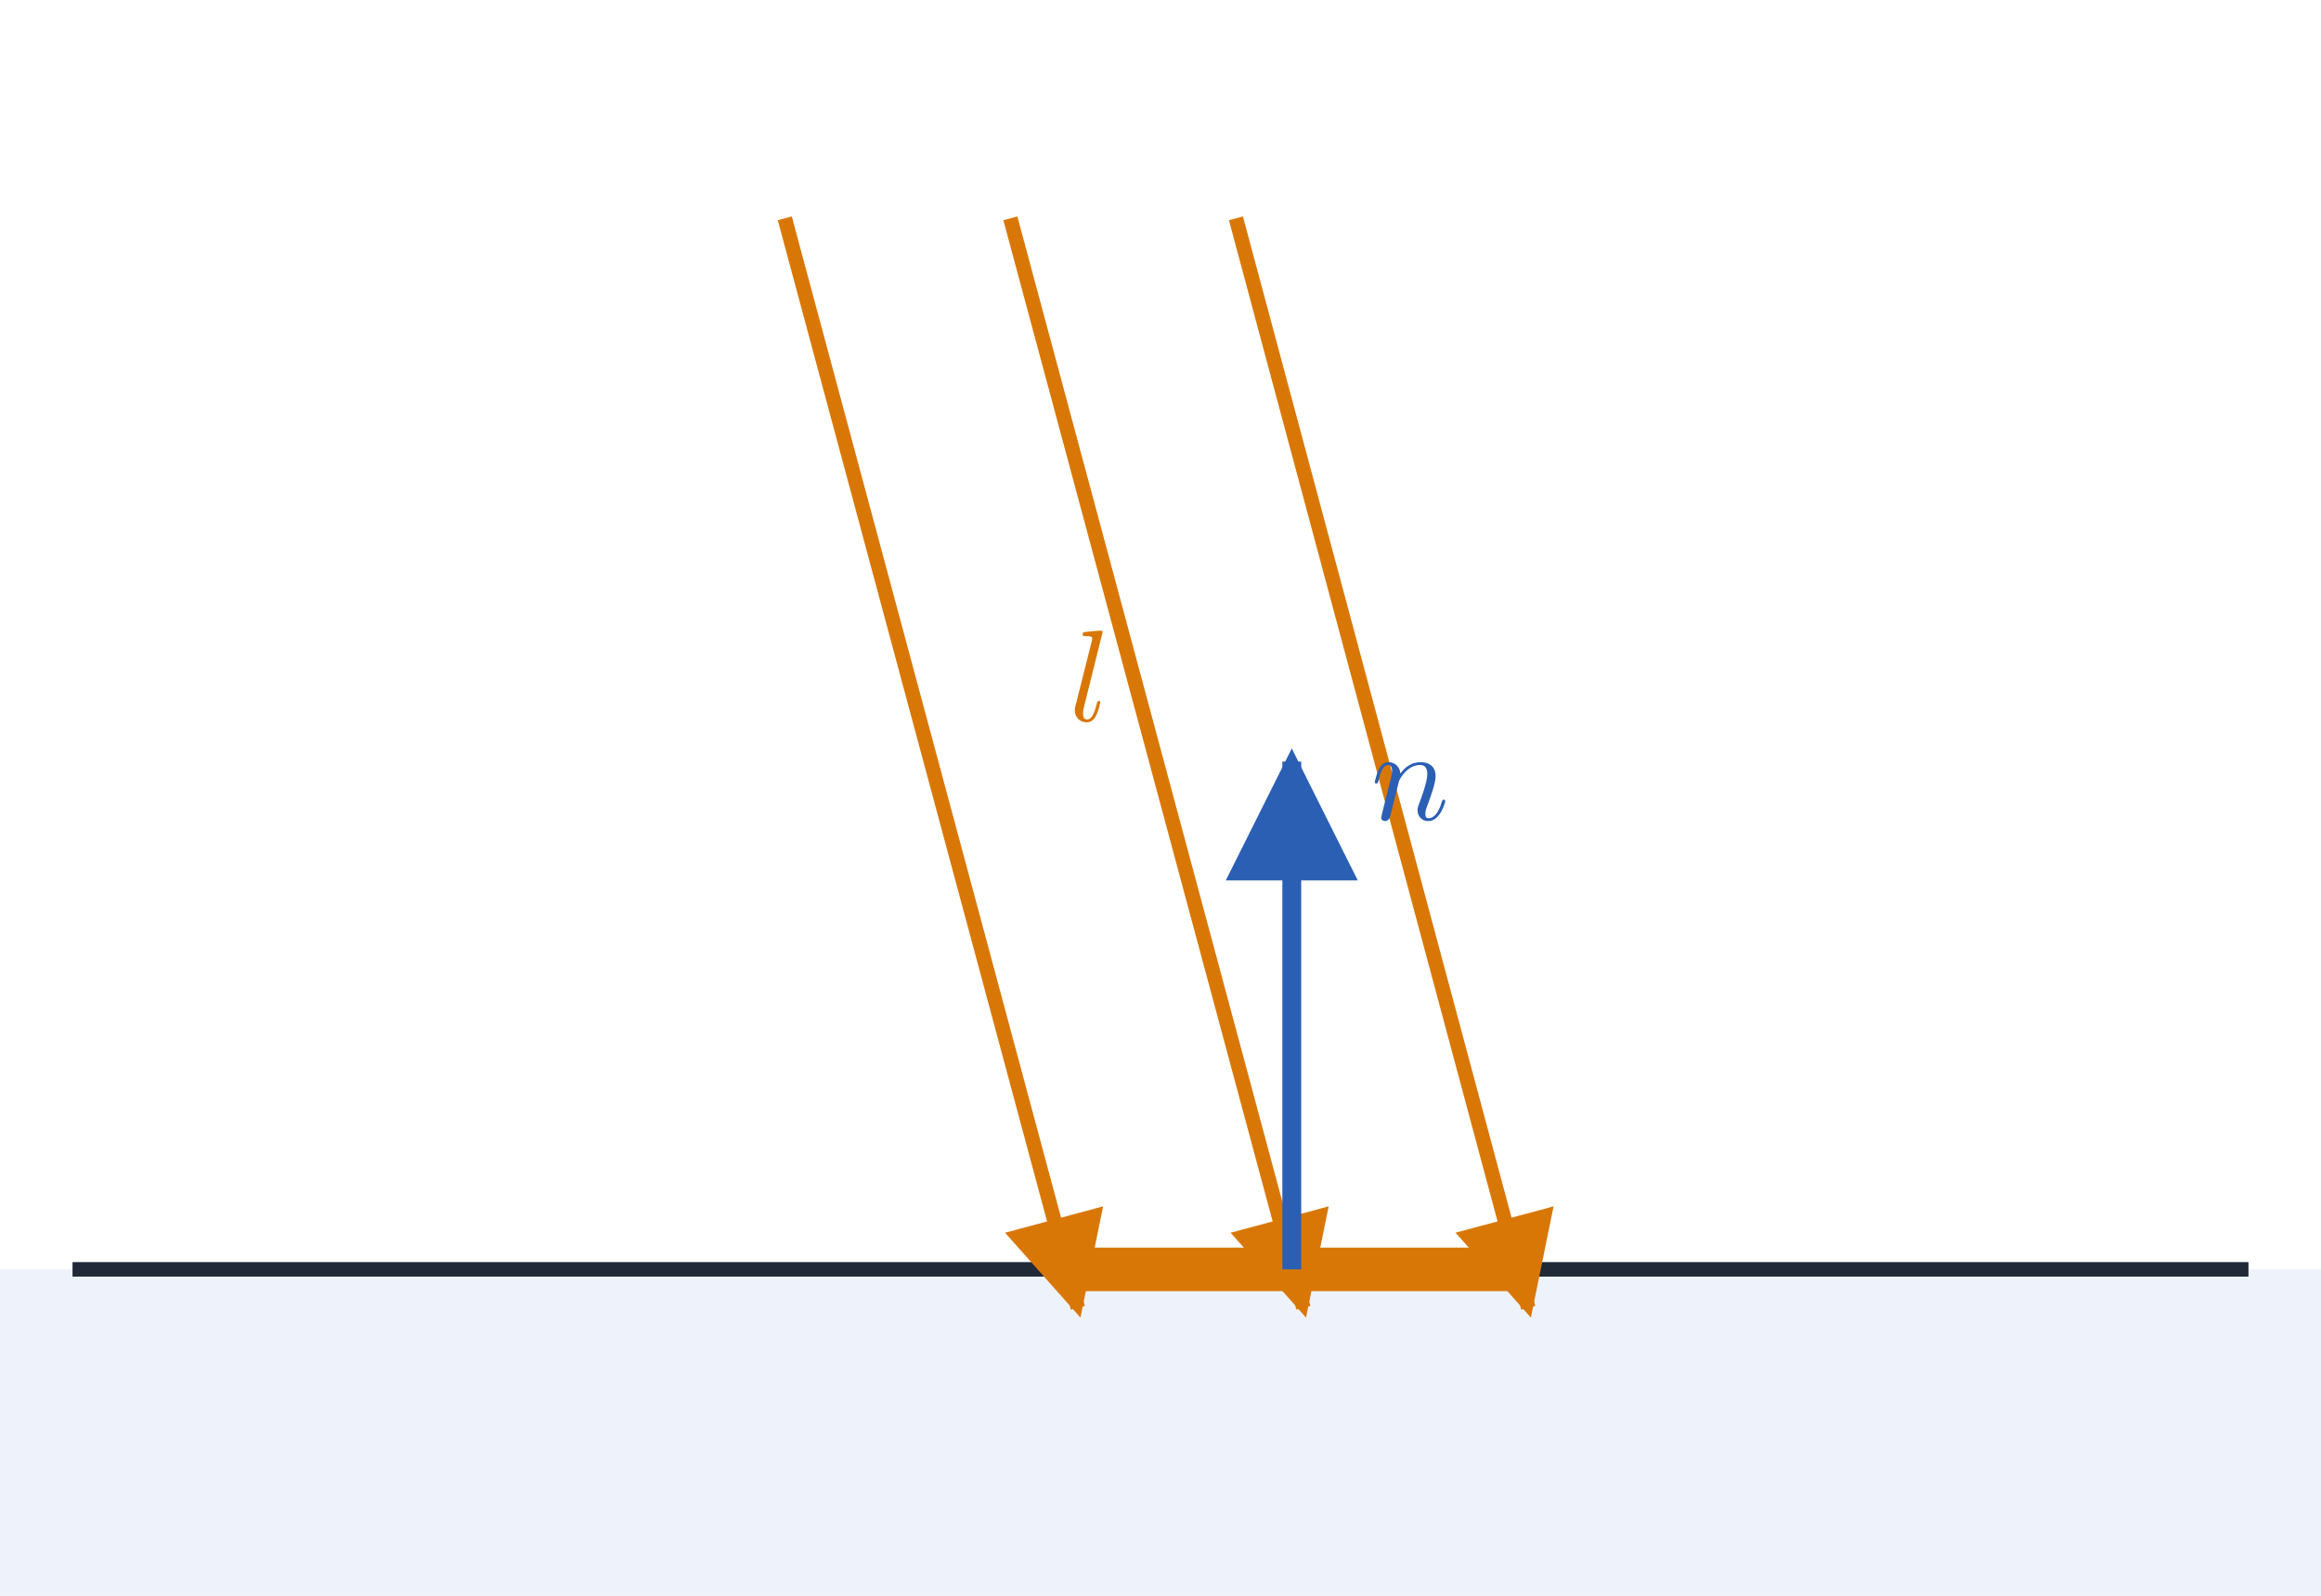
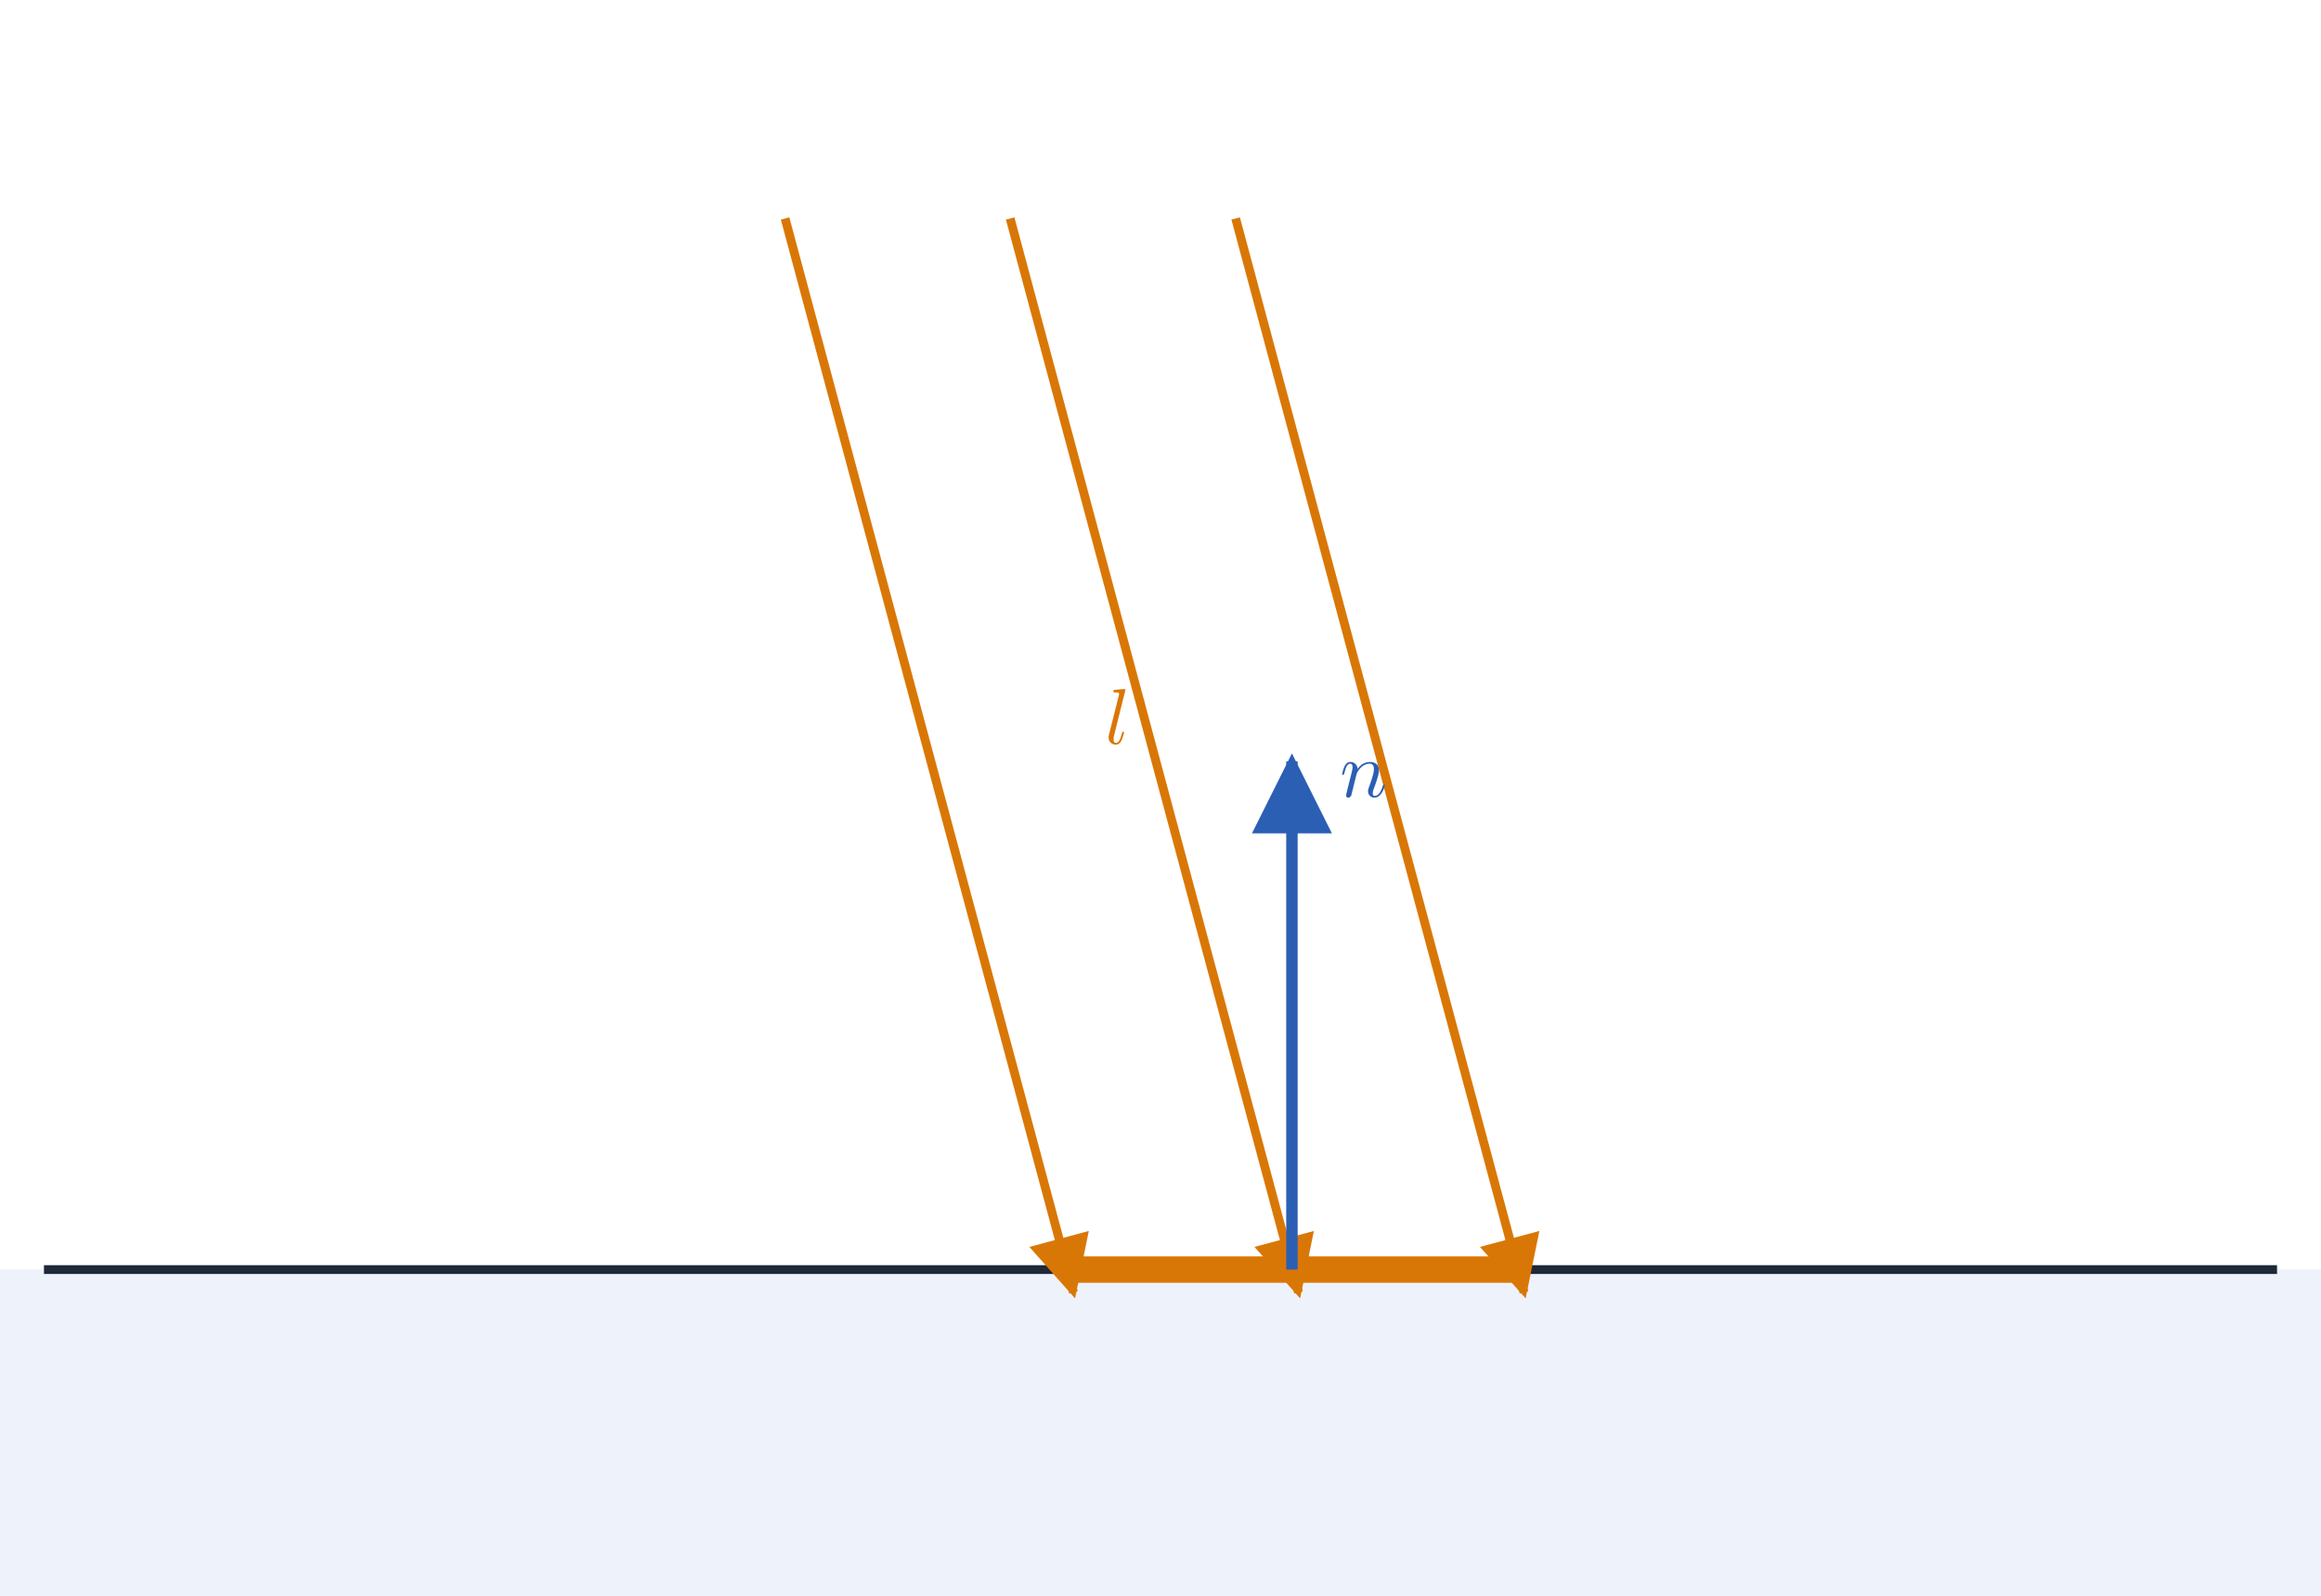
- <svg xmlns="http://www.w3.org/2000/svg" xmlns:xlink="http://www.w3.org/1999/xlink" viewBox="0 0 320 220" width="320" height="220" font-family="IBM Plex Sans, DejaVu Sans, sans-serif">
+ <svg xmlns="http://www.w3.org/2000/svg" xmlns:xlink="http://www.w3.org/1999/xlink" viewBox="0 0 528 363" width="528" height="363" font-family="IBM Plex Sans, DejaVu Sans, sans-serif">
  <defs>
    <marker id="arrow-ink" viewBox="0 0 10 10" refX="9" refY="5" markerWidth="7" markerHeight="7" orient="auto-start-reverse">
      <path d="M0,0 L10,5 L0,10 z" fill="#1f2937" />
    </marker>
    <marker id="arrow-blue" viewBox="0 0 10 10" refX="9" refY="5" markerWidth="7" markerHeight="7" orient="auto-start-reverse">
      <path d="M0,0 L10,5 L0,10 z" fill="#2b5fb4" />
    </marker>
    <marker id="arrow-amber" viewBox="0 0 10 10" refX="9" refY="5" markerWidth="7" markerHeight="7" orient="auto-start-reverse">
      <path d="M0,0 L10,5 L0,10 z" fill="#d97706" />
    </marker>
  </defs>
-   <rect width="320" height="220" fill="#ffffff" />
-   <rect x="0" y="175" width="320" height="45" fill="#eef3fb" />
-   <line x1="10.0" y1="175.0" x2="310.0" y2="175.0" stroke="#1f2937" stroke-width="2" />
-   <line x1="108.2" y1="30.1" x2="148.6" y2="180.3" stroke="#d97706" stroke-width="2" marker-end="url(#arrow-amber)" />
-   <line x1="139.3" y1="30.1" x2="179.7" y2="180.3" stroke="#d97706" stroke-width="2" marker-end="url(#arrow-amber)" />
-   <line x1="170.4" y1="30.1" x2="210.7" y2="180.3" stroke="#d97706" stroke-width="2" marker-end="url(#arrow-amber)" />
-   <line x1="147.1" y1="175.0" x2="209.2" y2="175.0" stroke="#d97706" stroke-width="6" />
-   <line x1="178.1" y1="175.0" x2="178.1" y2="105.0" stroke="#2b5fb4" stroke-width="2.6" marker-end="url(#arrow-blue)" />
-   <g transform="translate(188.12 113.00) scale(1.8) translate(0.5 0)" fill="#2b5fb4" stroke="none">
+   <rect width="528" height="363" fill="#ffffff" />
+   <rect x="0" y="288.75" width="528" height="74.25" fill="#eef3fb" />
+   <line x1="10.0" y1="288.8" x2="518.0" y2="288.8" stroke="#1f2937" stroke-width="2" />
+   <line x1="178.6" y1="49.7" x2="244.2" y2="294.0" stroke="#d97706" stroke-width="2" marker-end="url(#arrow-amber)" />
+   <line x1="229.8" y1="49.7" x2="295.4" y2="294.0" stroke="#d97706" stroke-width="2" marker-end="url(#arrow-amber)" />
+   <line x1="281.1" y1="49.7" x2="346.7" y2="294.0" stroke="#d97706" stroke-width="2" marker-end="url(#arrow-amber)" />
+   <line x1="242.6" y1="288.8" x2="345.1" y2="288.8" stroke="#d97706" stroke-width="6" />
+   <line x1="293.9" y1="288.8" x2="293.9" y2="173.2" stroke="#2b5fb4" stroke-width="2.6" marker-end="url(#arrow-blue)" />
+   <g transform="translate(303.89 181.25) scale(1.8) translate(0.5 0)" fill="#2b5fb4" stroke="none">
    <defs>
      <path id="m1-g0-110" d="M.877-.588C.847-.438 .787-.209 .787-.159C.787 .02 .927 .11 1.076 .11C1.196 .11 1.375 .03 1.445-.169C1.455-.189 1.574-.658 1.634-.907L1.853-1.803C1.913-2.022 1.973-2.242 2.022-2.471C2.062-2.64 2.142-2.929 2.152-2.969C2.301-3.278 2.829-4.184 3.776-4.184C4.224-4.184 4.314-3.816 4.314-3.487C4.314-2.869 3.826-1.594 3.666-1.166C3.577-.936 3.567-.817 3.567-.707C3.567-.239 3.915 .11 4.384 .11C5.32 .11 5.689-1.345 5.689-1.425C5.689-1.524 5.599-1.524 5.569-1.524C5.469-1.524 5.469-1.494 5.42-1.345C5.22-.667 4.892-.11 4.403-.11C4.234-.11 4.164-.209 4.164-.438C4.164-.687 4.254-.927 4.344-1.146C4.533-1.674 4.951-2.77 4.951-3.337C4.951-4.005 4.523-4.403 3.806-4.403C2.909-4.403 2.421-3.766 2.252-3.537C2.202-4.095 1.793-4.403 1.335-4.403S.687-4.015 .588-3.836C.428-3.497 .289-2.909 .289-2.869C.289-2.77 .389-2.77 .408-2.77C.508-2.77 .518-2.78 .578-2.999C.747-3.706 .946-4.184 1.305-4.184C1.504-4.184 1.614-4.055 1.614-3.726C1.614-3.517 1.584-3.407 1.455-2.889L.877-.588Z" />
    </defs>
    <g id="m1-page1">
      <use x="0" y="0" xlink:href="#m1-g0-110" />
    </g>
  </g>
-   <g transform="translate(154.00 99.39) scale(1.8) translate(-3.6687 0)" fill="#d97706" stroke="none">
+   <g transform="translate(258.00 169.19) scale(1.8) translate(-3.6687 0)" fill="#d97706" stroke="none">
    <defs>
      <path id="m2-g0-108" d="M2.57-6.804C2.57-6.814 2.57-6.914 2.441-6.914C2.212-6.914 1.484-6.834 1.225-6.814C1.146-6.804 1.036-6.795 1.036-6.605C1.036-6.496 1.136-6.496 1.285-6.496C1.763-6.496 1.773-6.406 1.773-6.326L1.743-6.127L.488-1.146C.458-1.036 .438-.966 .438-.807C.438-.239 .877 .11 1.345 .11C1.674 .11 1.923-.09 2.092-.448C2.271-.827 2.391-1.405 2.391-1.425C2.391-1.524 2.301-1.524 2.271-1.524C2.172-1.524 2.162-1.484 2.132-1.345C1.963-.697 1.773-.11 1.375-.11C1.076-.11 1.076-.428 1.076-.568C1.076-.807 1.086-.857 1.136-1.046L2.57-6.804Z" />
    </defs>
    <g id="m2-page1">
      <use x="0" y="0" xlink:href="#m2-g0-108" />
    </g>
  </g>
</svg>
